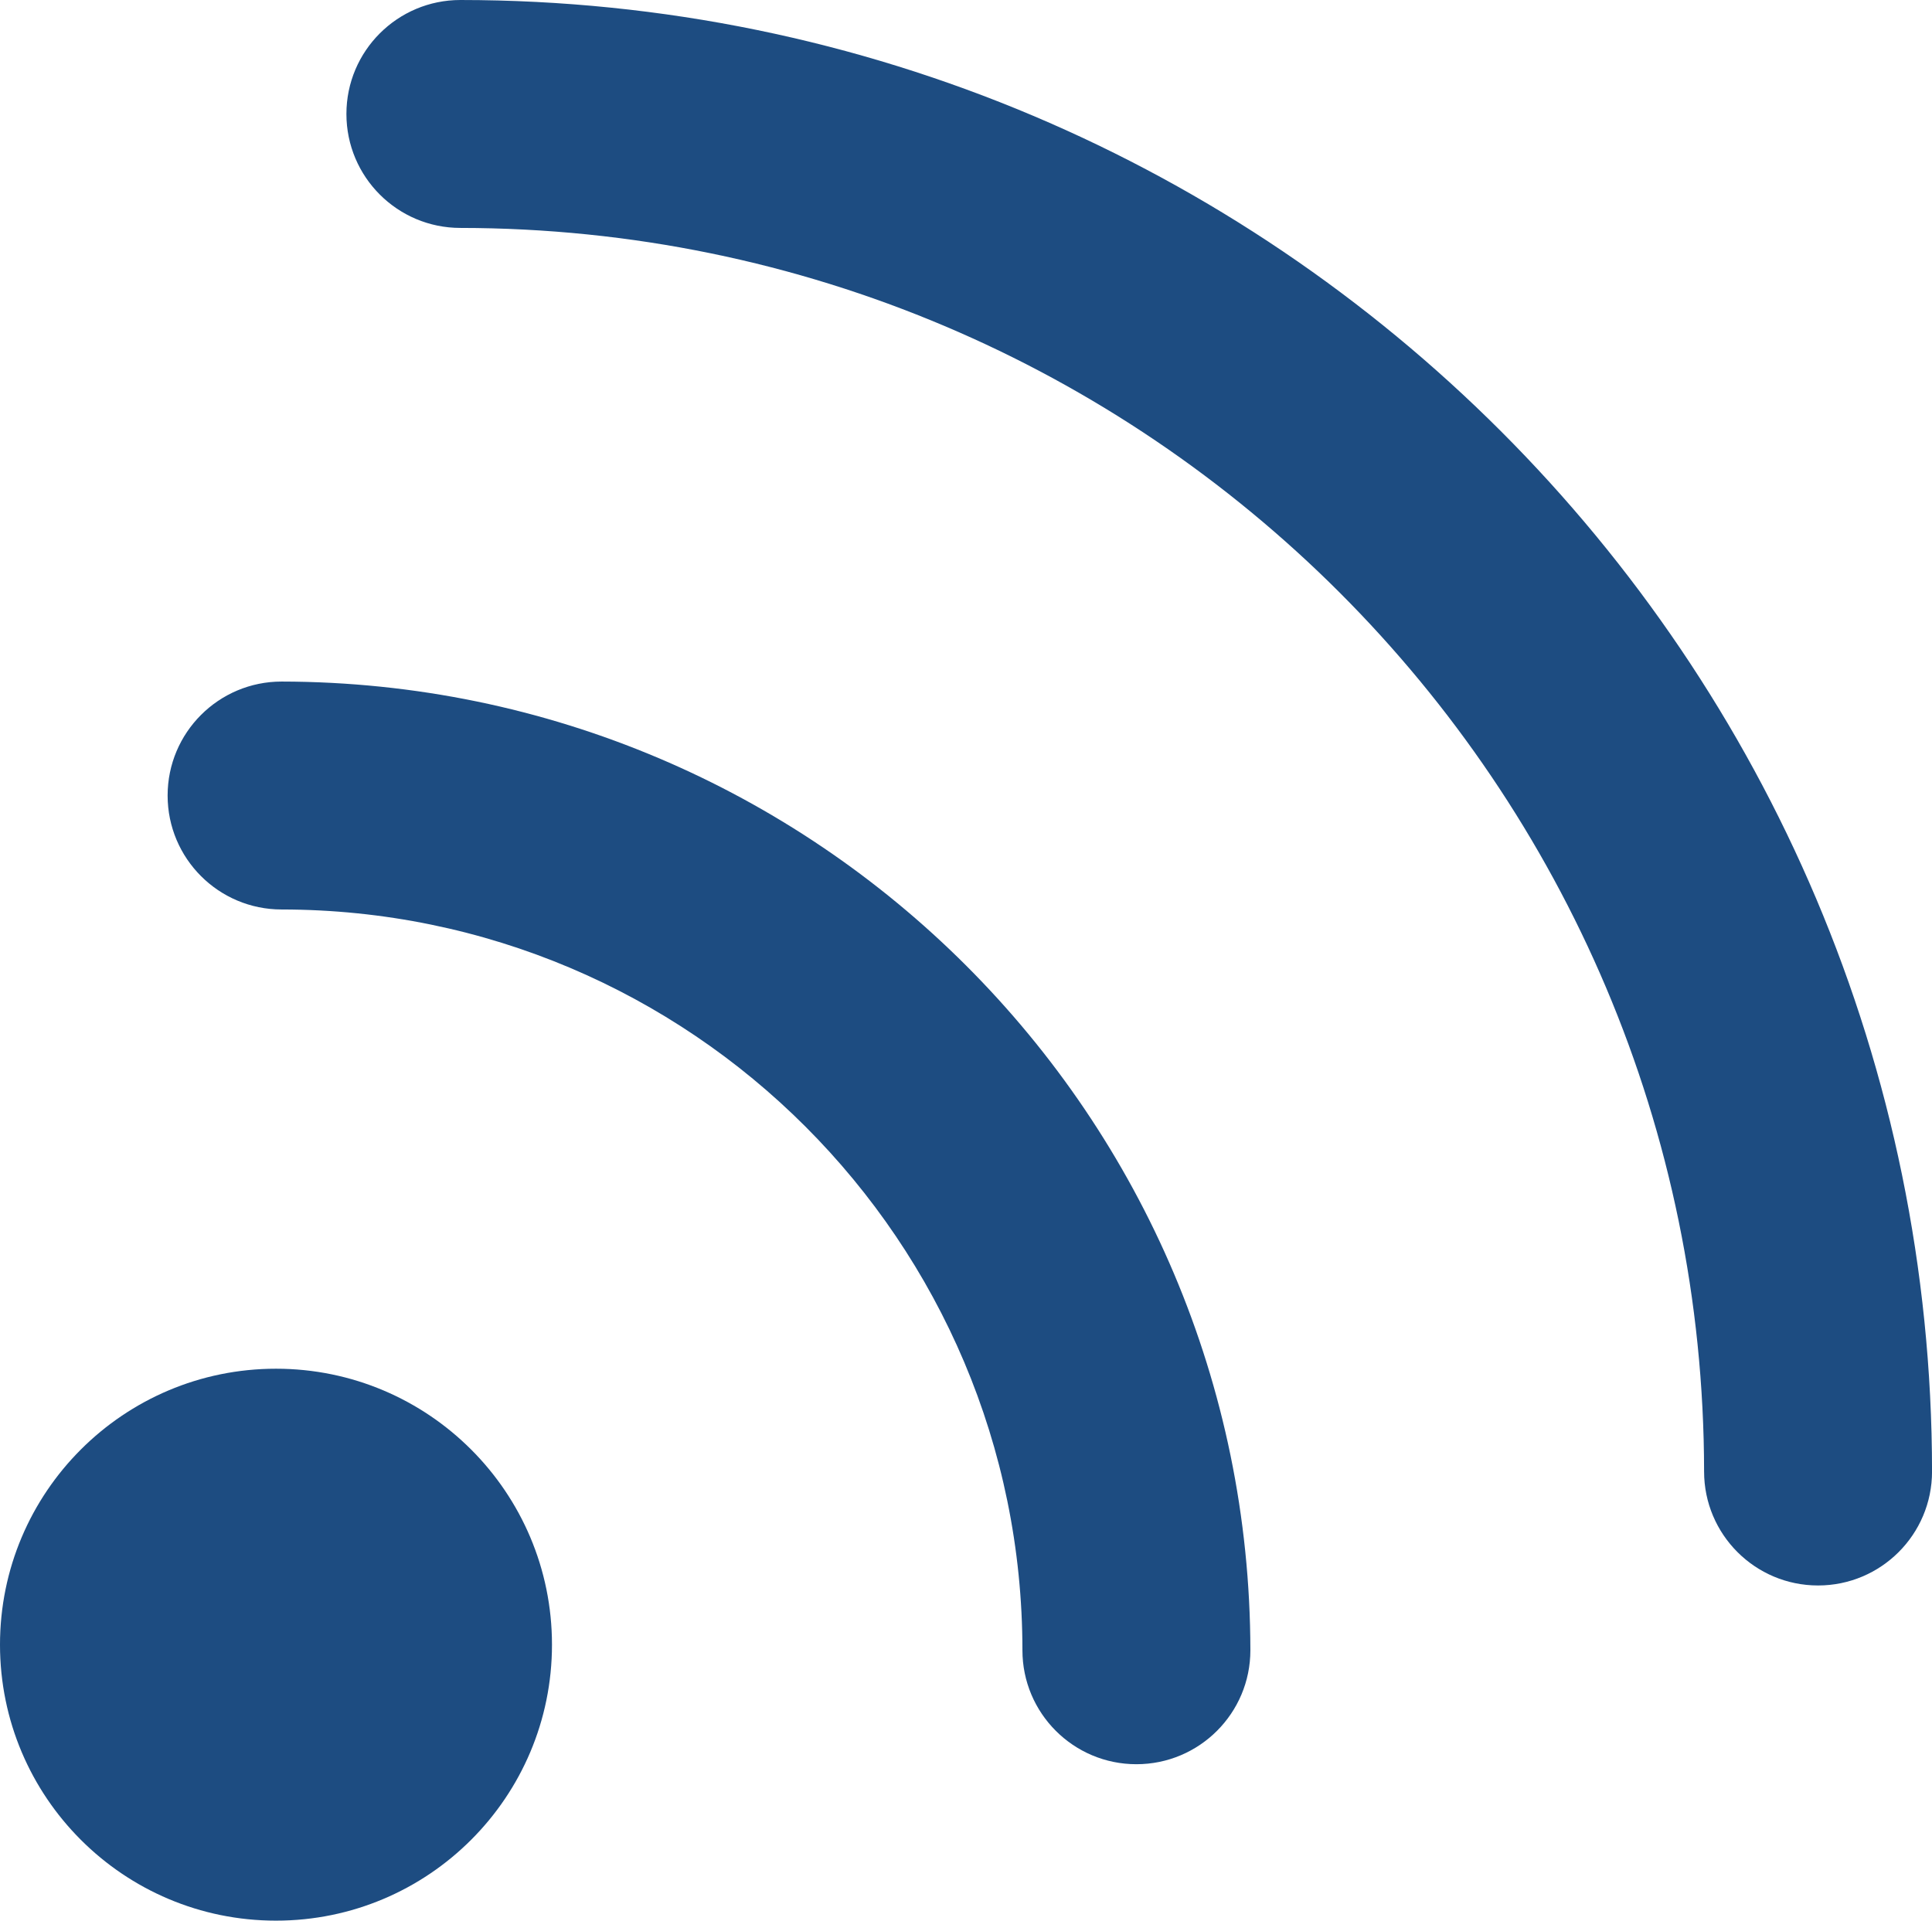
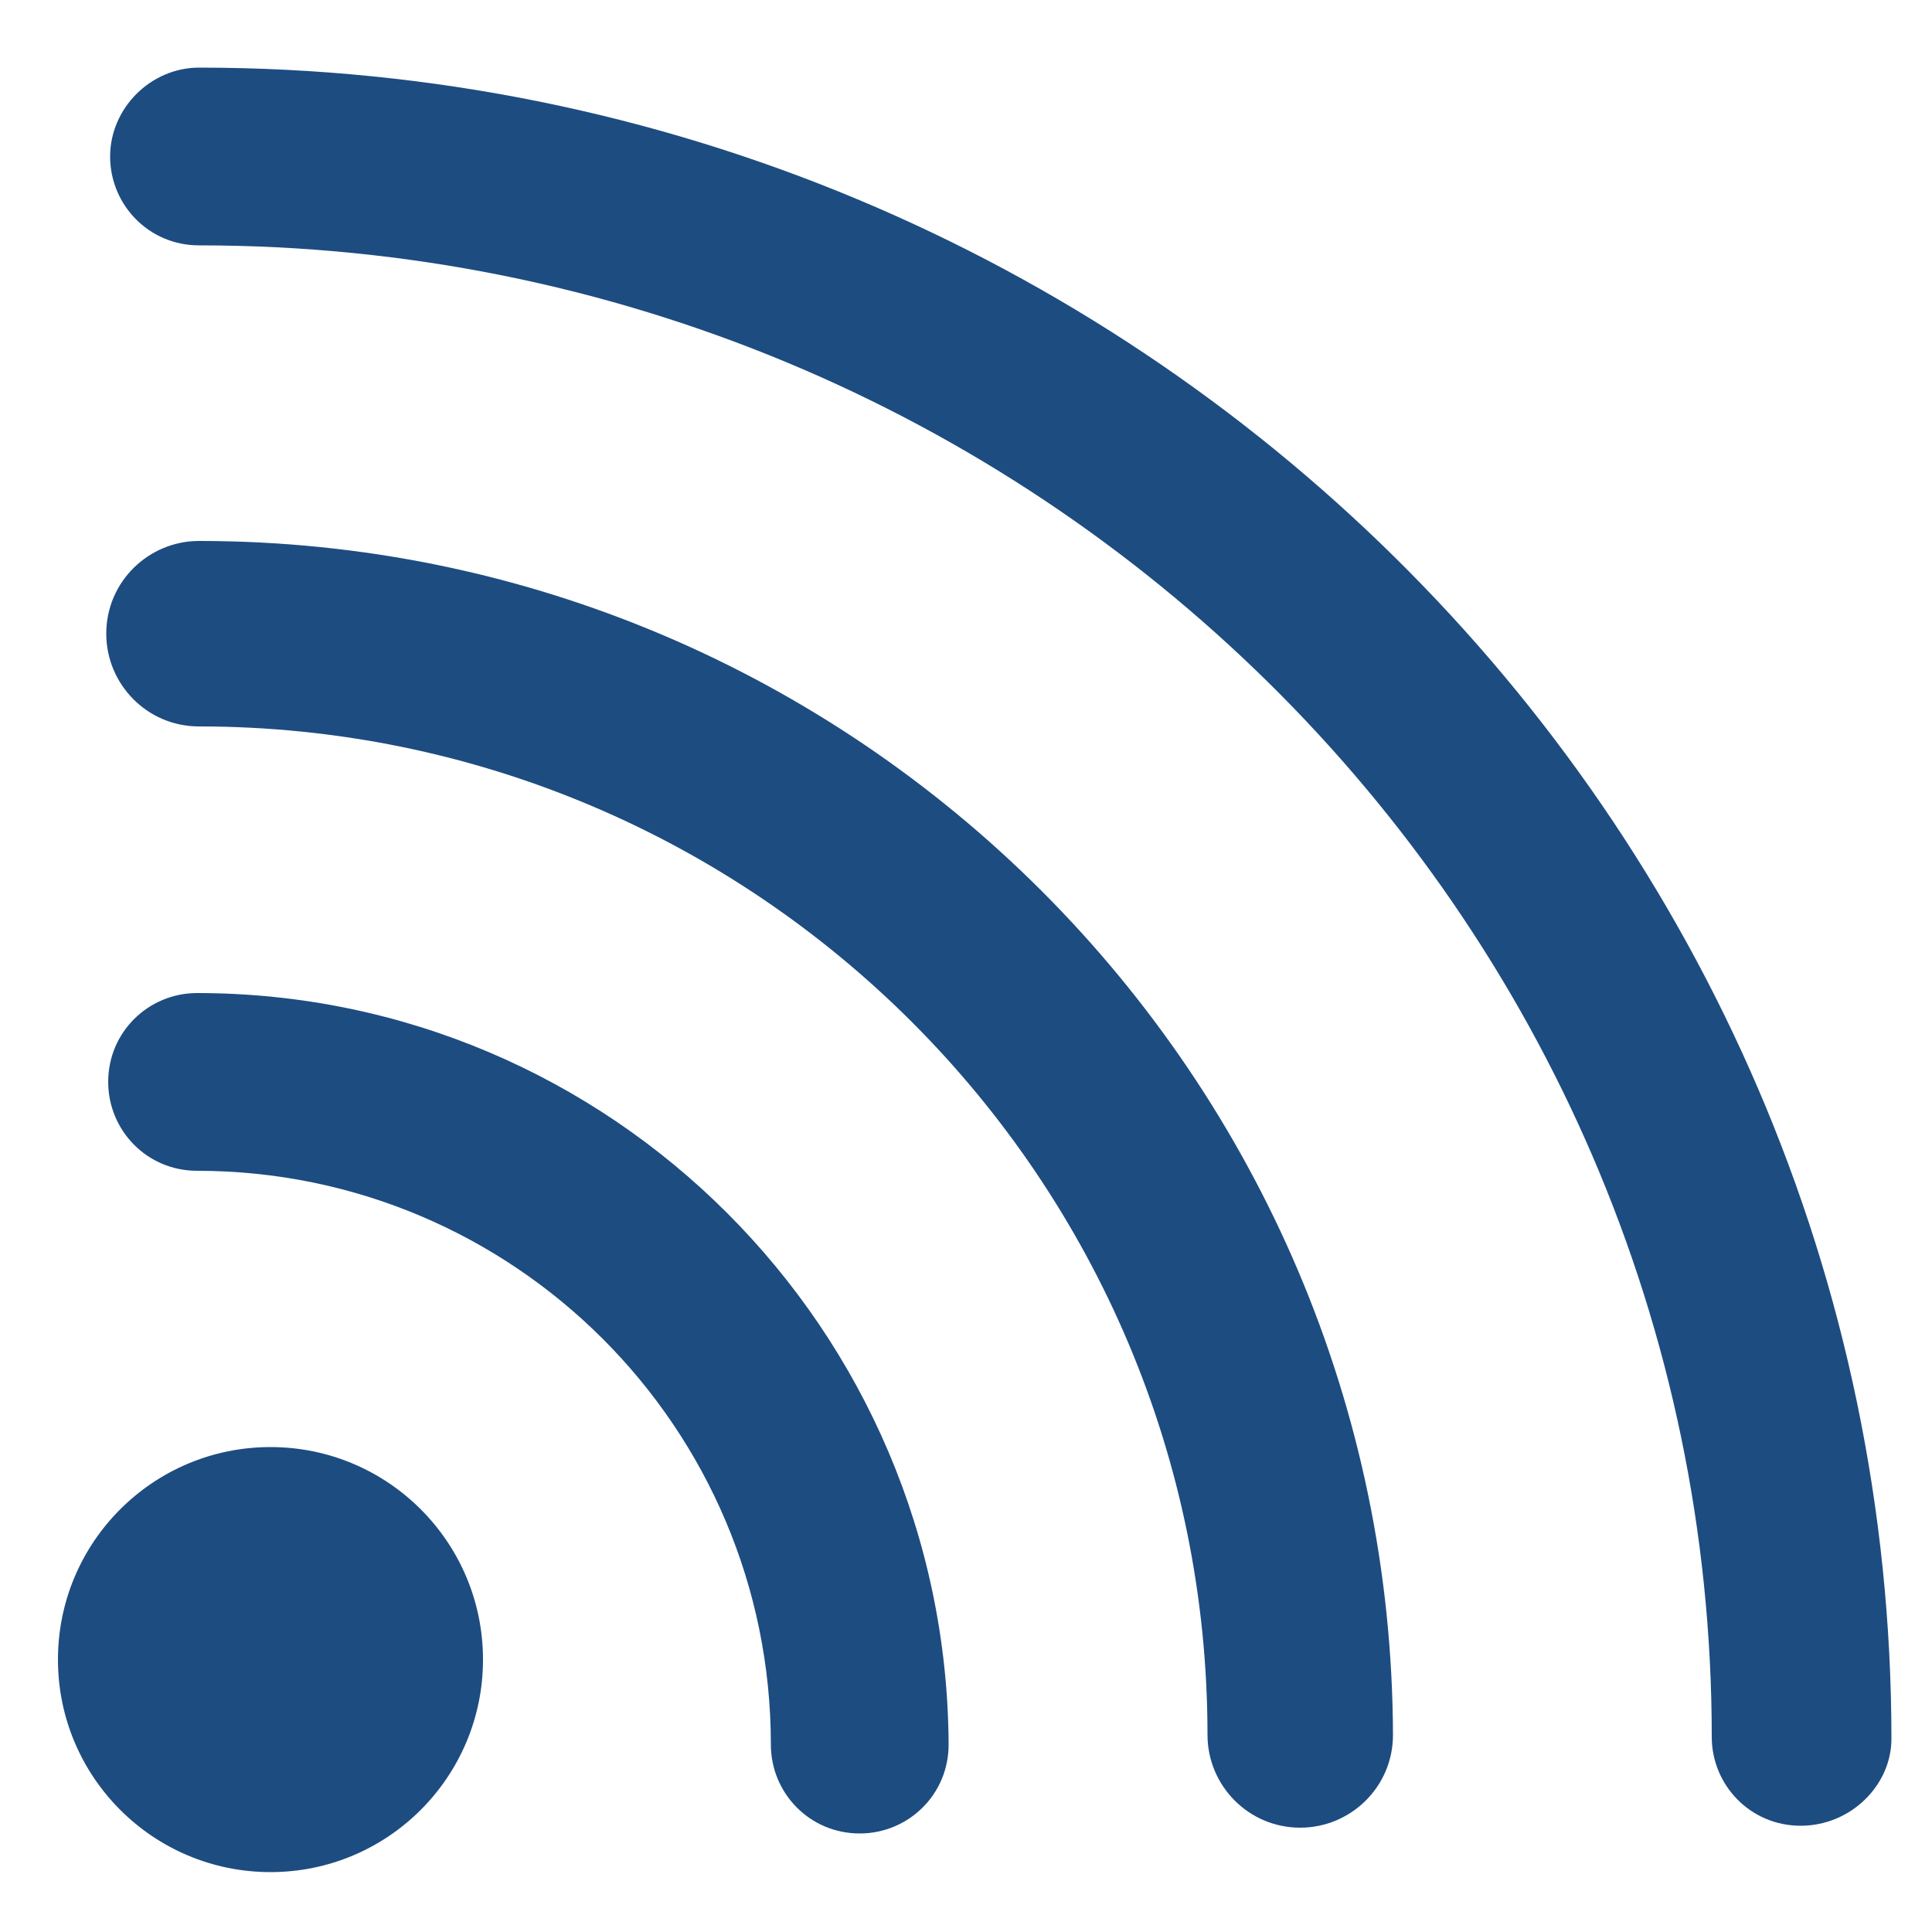
- <svg xmlns="http://www.w3.org/2000/svg" width="53.769" height="53.458" viewBox="0 0 53.769 53.458">
-   <defs>
-     <style>.a{fill:#1D4C81;}</style>
-   </defs>
-   <g transform="translate(0)">
-     <circle class="a" cx="7.681" cy="7.681" r="7.681" transform="translate(0 38.096)" />
-     <path class="a" d="M57.272,99.5a3.172,3.172,0,1,0,0,6.344A20.625,20.625,0,0,1,77.89,126.462a3.172,3.172,0,0,0,6.344,0A27,27,0,0,0,57.272,99.5Z" transform="translate(-49.435 -80.53)" />
-     <path class="a" d="M73.272,38.5a3.172,3.172,0,1,0,0,6.344,34.64,34.64,0,0,1,34.613,34.613,3.172,3.172,0,0,0,6.344,0A40.971,40.971,0,0,0,73.272,38.5Z" transform="translate(-60.459 -38.5)" />
+ <svg xmlns="http://www.w3.org/2000/svg" version="1.1" id="Layer_1" x="0px" y="0px" viewBox="0 0 100 100" style="enable-background:new 0 0 100 100;" xml:space="preserve">
+   <style type="text/css">
+ 	.st0{fill:#1D4C81;}
+ 	.st1{fill:#294B81;}
+ </style>
+   <g>
+     <circle class="st0" cx="14" cy="85.9" r="11" />
+     <path class="st0" d="M10.2,51.4c-2.5,0-4.6,2-4.6,4.6c0,2.5,2,4.6,4.6,4.6c16.4,0,29.7,13.3,29.7,29.7c0,2.5,2,4.6,4.6,4.6   c2.5,0,4.6-2,4.6-4.6C49,68.8,31.6,51.4,10.2,51.4z" />
+     <path class="st0" d="M10.3,28c-2.6,0-4.8,2.1-4.8,4.8c0,2.6,2.1,4.8,4.8,4.8c28.8,0,52.2,23.4,52.2,52.2c0,2.6,2.1,4.8,4.8,4.8   c2.6,0,4.8-2.1,4.8-4.8C72,55.7,44.3,28,10.3,28z" />
+     <g>
+       <path class="st0" d="M93.2,94.5c-2.6,0-4.6-2.1-4.6-4.6c0-42.6-35.1-77.2-78.3-77.2c-2.6,0-4.6-2.1-4.6-4.6s2.1-4.6,4.6-4.6    c48.3,0,87.6,38.8,87.6,86.5C97.9,92.4,95.8,94.5,93.2,94.5z" />
+     </g>
  </g>
</svg>
